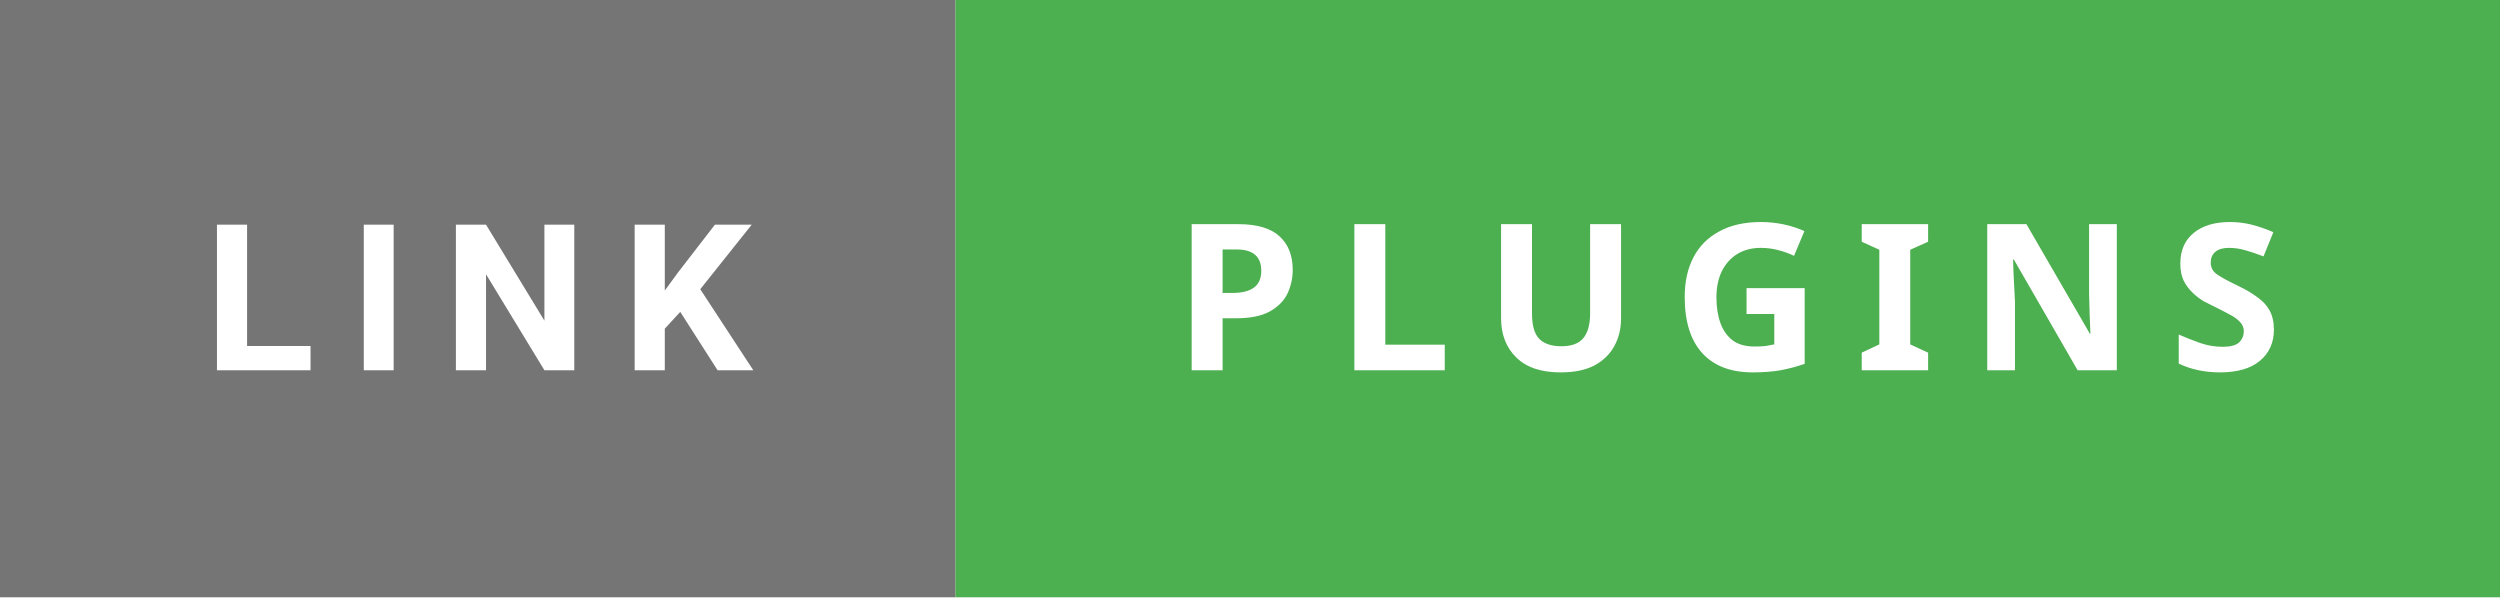
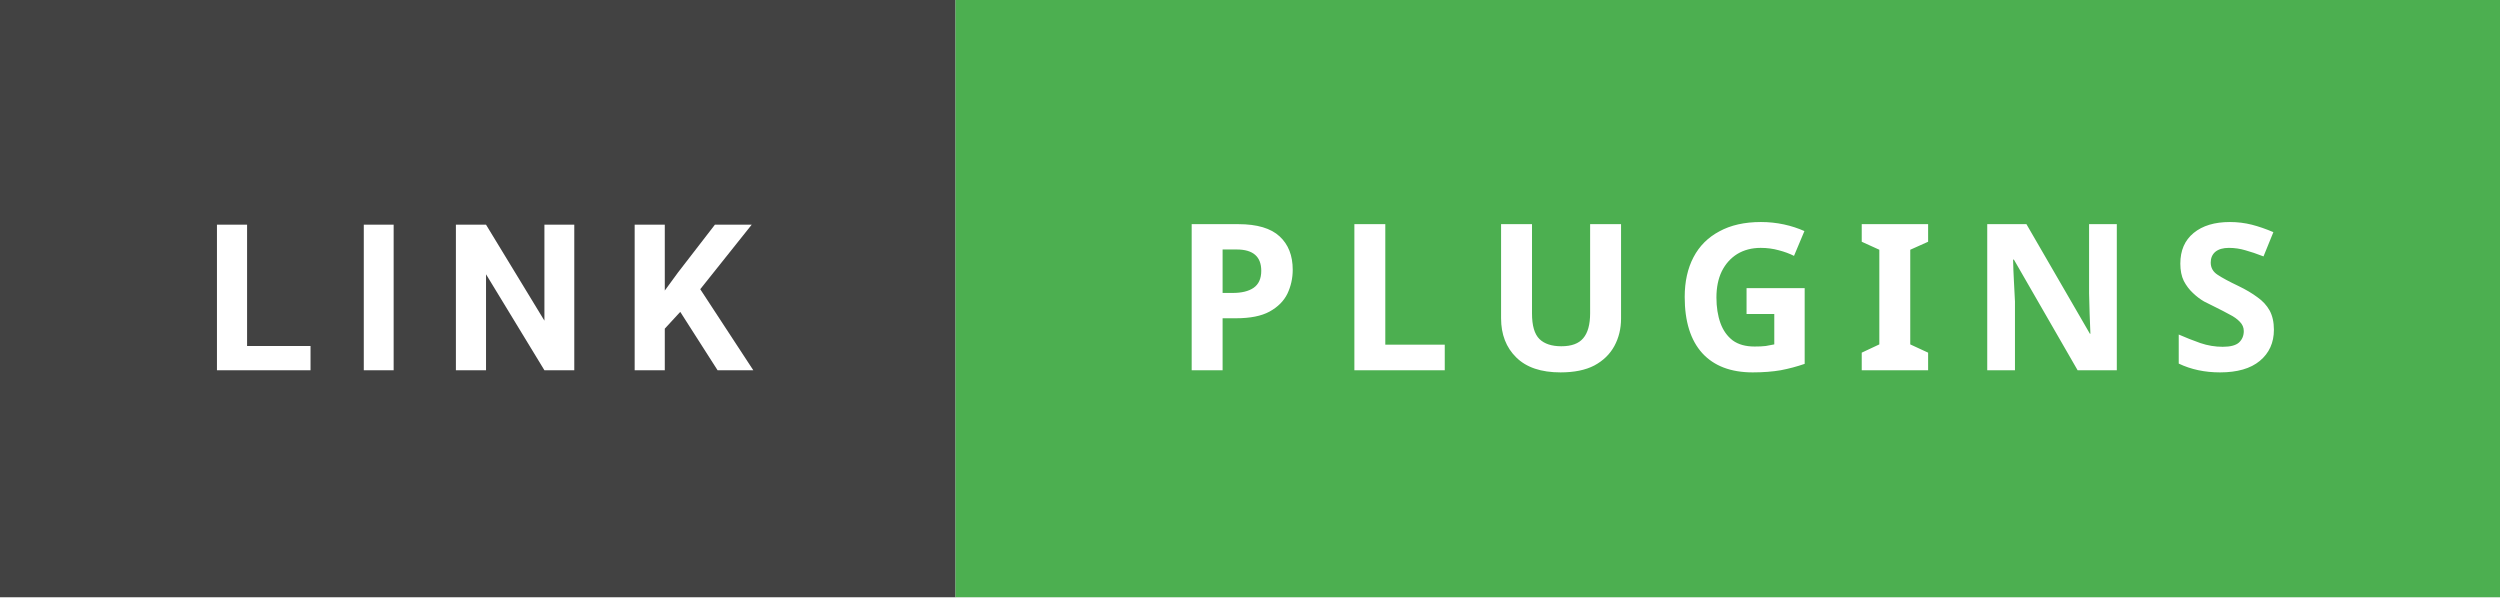
- <svg xmlns="http://www.w3.org/2000/svg" data-v-3c87b7b4="" width="146.516" height="35" viewBox="0 0 146.516 35" class="badge-svg">
+ <svg xmlns="http://www.w3.org/2000/svg" width="146.516" height="35" viewBox="0 0 146.516 35" class="badge-svg" data-v-3c87b7b4="">
  <defs data-v-3c87b7b4="" />
-   <rect data-v-3c87b7b4="" width="56" height="35" fill="#757575" />
-   <rect data-v-3c87b7b4="" x="56" width="90.516" height="35" fill="#4caf50" />
-   <text data-v-3c87b7b4="" x="28" y="17.5" dy="0.35em" font-size="12" font-family="Roboto, sans-serif" fill="#FFFFFF" text-anchor="middle" letter-spacing="2" font-weight="600" font-style="normal" text-decoration="none" fill-opacity="1" font-variant="normal" style="text-transform: uppercase;">LINK</text>
-   <text data-v-3c87b7b4="" x="101.258" y="17.5" dy="0.35em" font-size="12" font-family="Montserrat, sans-serif" fill="#FFFFFF" text-anchor="middle" font-weight="900" letter-spacing="2" font-style="normal" text-decoration="none" fill-opacity="1" font-variant="normal" style="text-transform: uppercase;">PLUGINS</text>
+   <rect width="56" height="35" fill="#424242" data-v-3c87b7b4="" />
+   <rect x="56" width="90.516" height="35" fill="#4caf50" data-v-3c87b7b4="" />
+   <text x="28" y="17.5" dy="0.35em" font-size="12" font-family="Roboto, sans-serif" fill="#FFFFFF" text-anchor="middle" letter-spacing="2" font-weight="600" font-style="normal" text-decoration="none" fill-opacity="1" font-variant="normal" style="text-transform:uppercase;" data-v-3c87b7b4="">LINK</text>
+   <text x="101.258" y="17.5" dy="0.35em" font-size="12" font-family="Montserrat, sans-serif" fill="#FFFFFF" text-anchor="middle" font-weight="900" letter-spacing="2" font-style="normal" text-decoration="none" fill-opacity="1" font-variant="normal" style="text-transform:uppercase;" data-v-3c87b7b4="">PLUGINS</text>
</svg>
